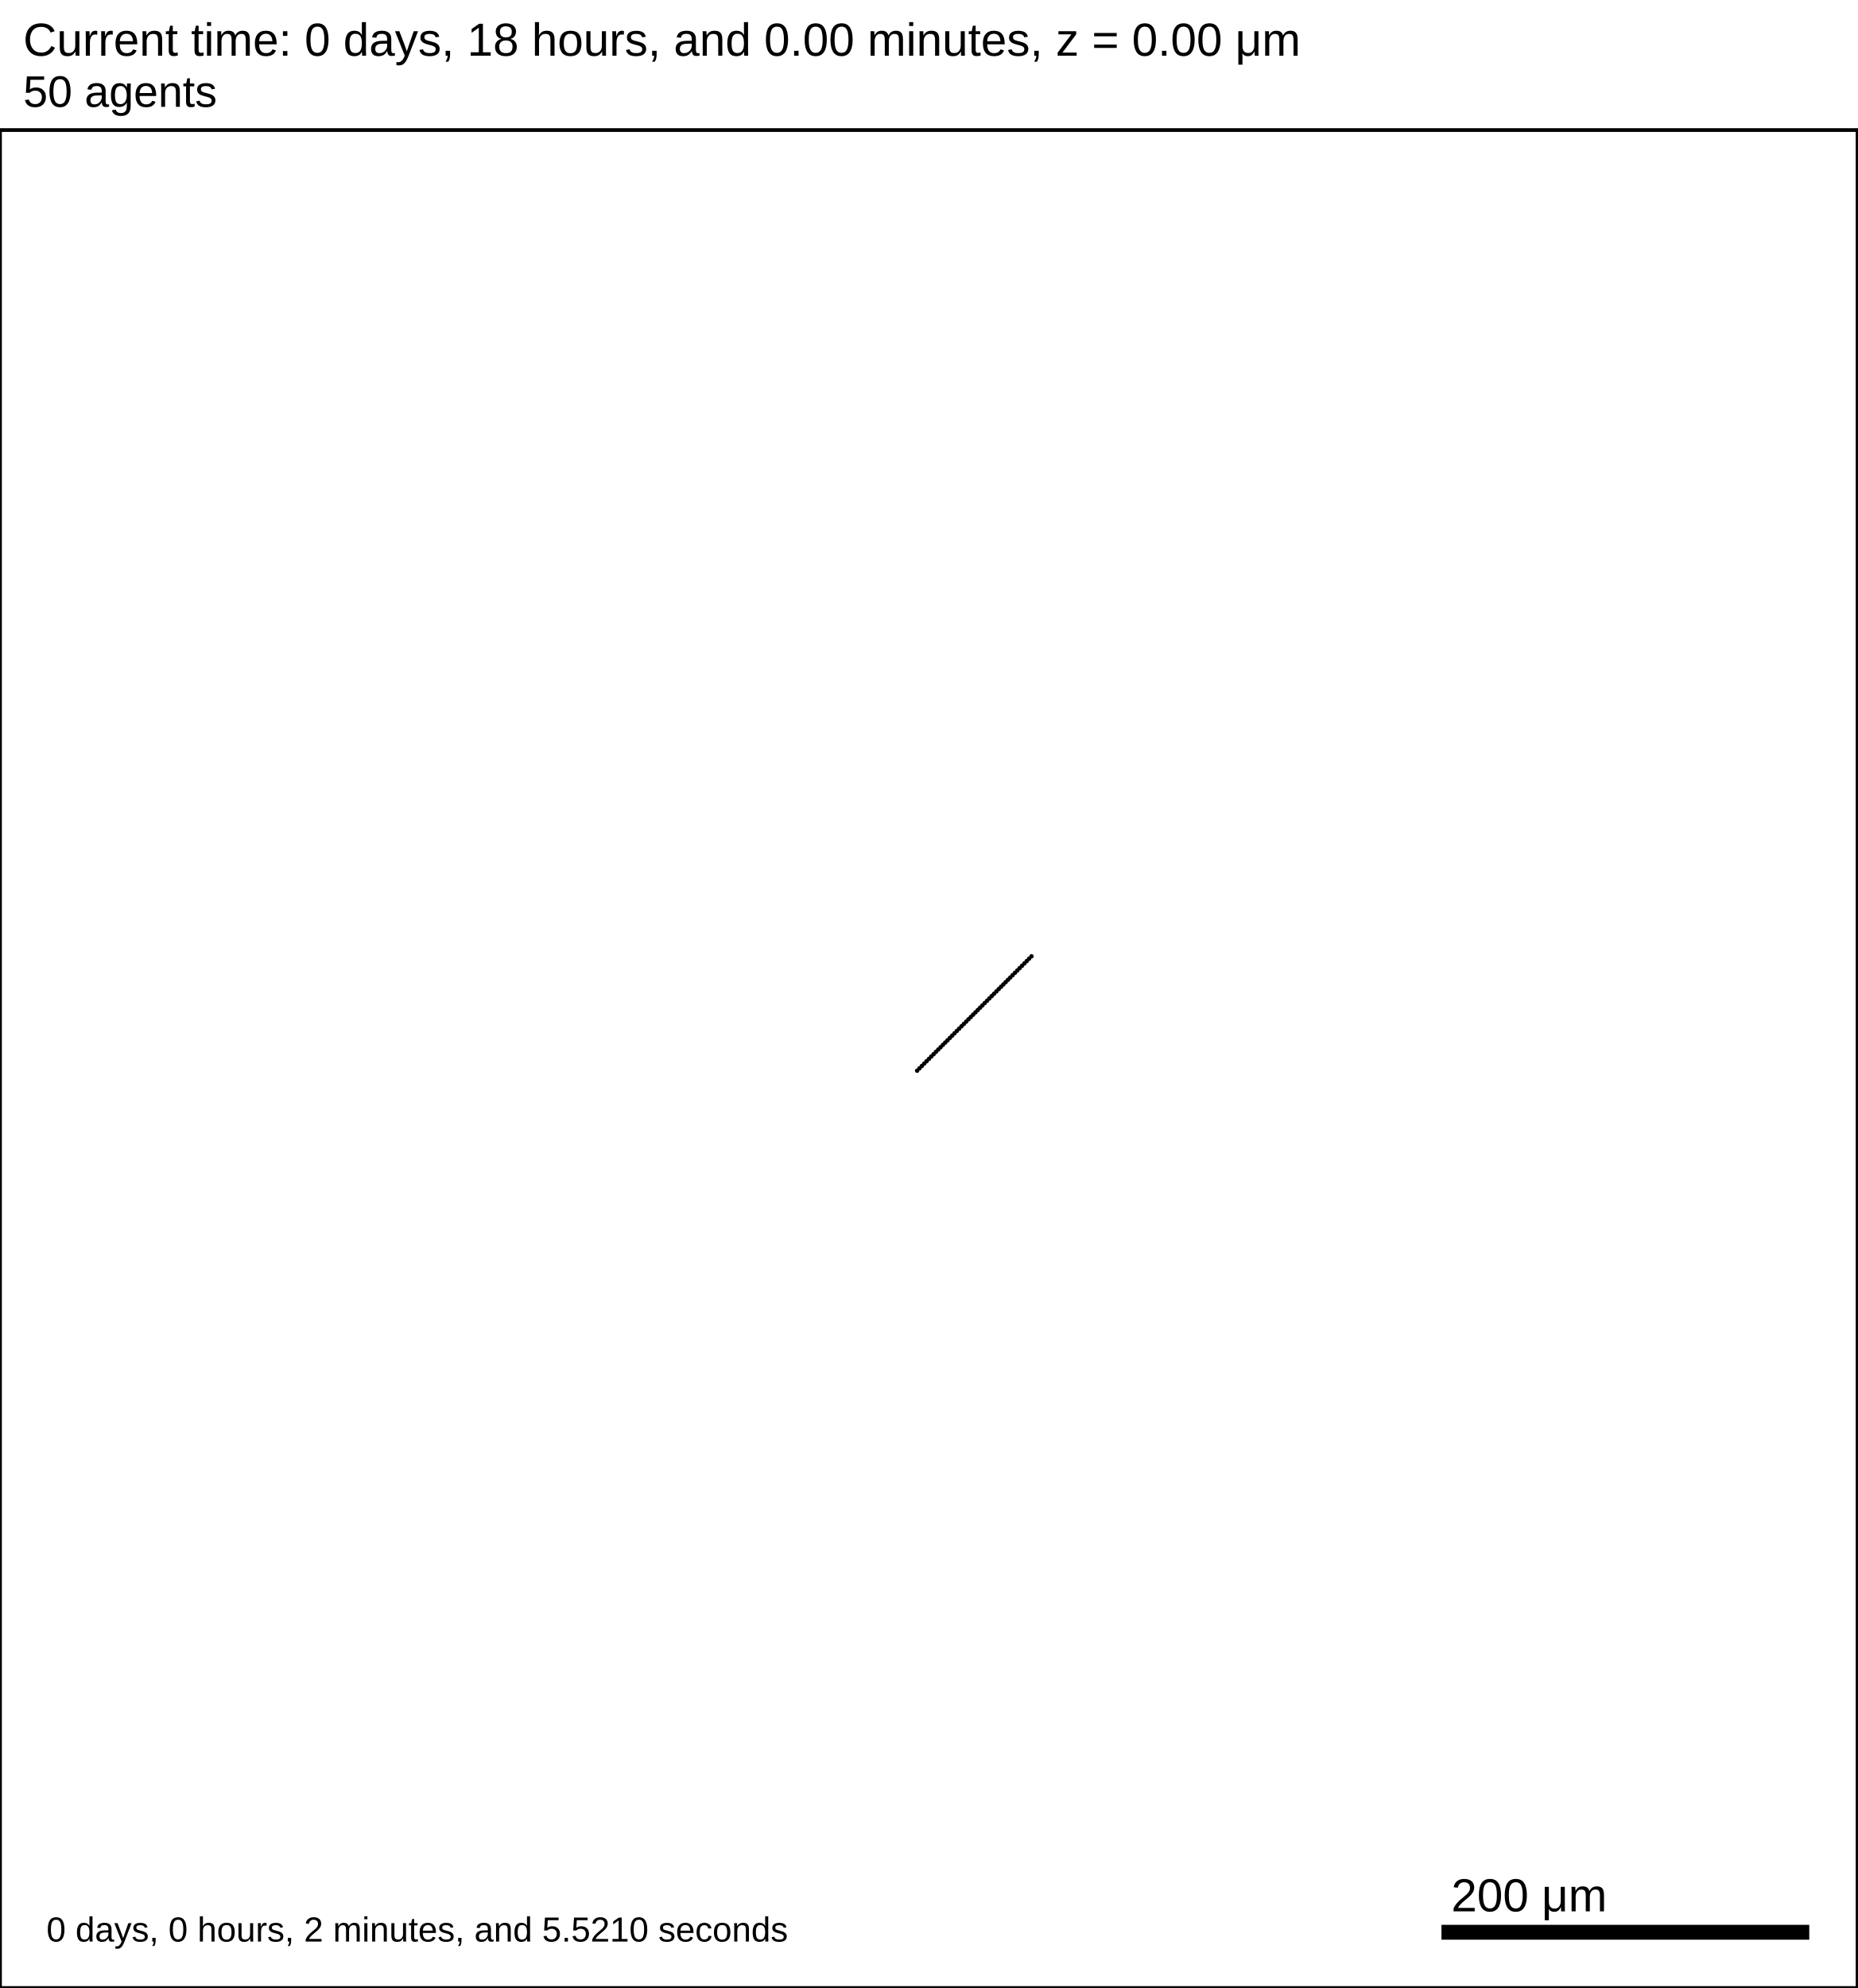
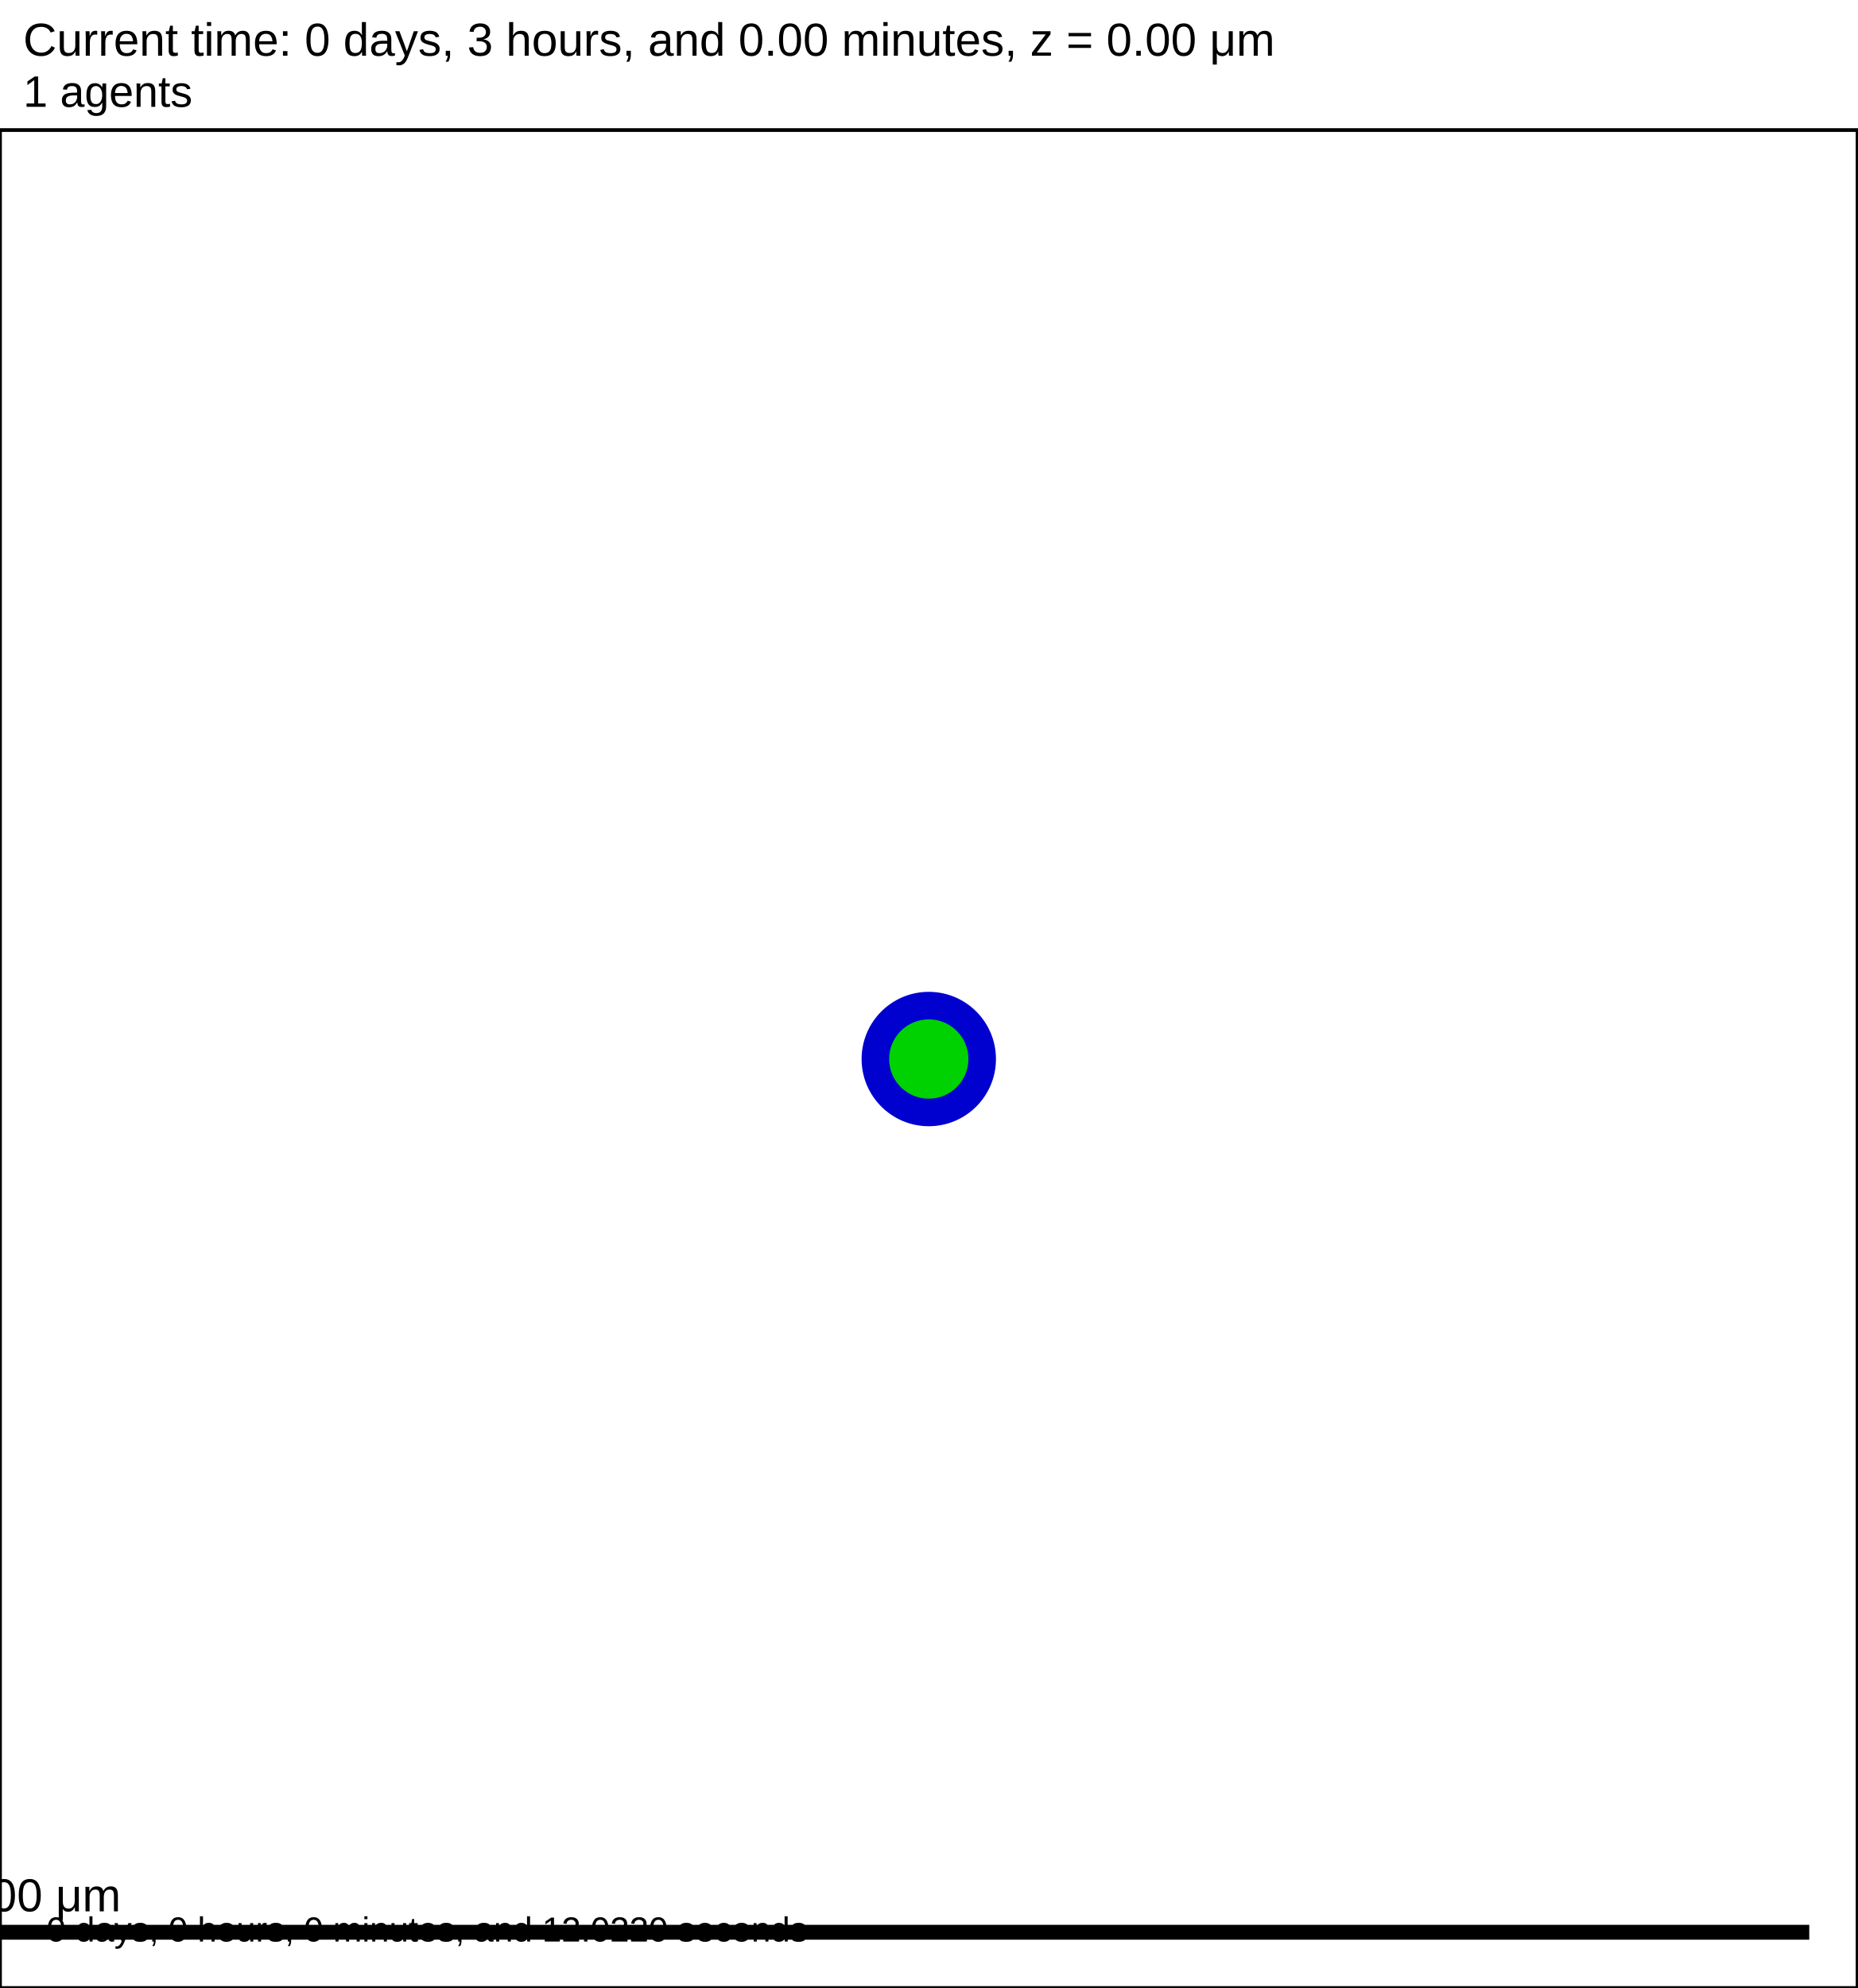
- <svg xmlns="http://www.w3.org/2000/svg" version="1.1" width="1000" height="1070" id="svg2">
-   <rect x="0" y="0" width="1000" height="1070" stroke-width="2" stroke="white" fill="white" />
-   <text x="12.5" y="30" font-family="Arial" font-size="25" fill="black">
-    Current time: 0 days, 18 hours, and 0.00 minutes, z = 0.00 μm
+ <svg xmlns="http://www.w3.org/2000/svg" version="1.1" width="200" height="214" id="svg2">
+   <rect x="0" y="0" width="200" height="214" stroke-width="0.4" stroke="white" fill="white" />
+   <text x="2.5" y="6" font-family="Arial" font-size="5" fill="black">
+    Current time: 0 days, 3 hours, and 0.00 minutes, z = 0.00 μm
  </text>
-   <text x="12.5" y="57.5" font-family="Arial" font-size="23.75" fill="black">
-    50 agents
+   <text x="2.5" y="11.5" font-family="Arial" font-size="4.75" fill="black">
+    1 agents
  </text>
-   <g id="tissue" transform="translate(0,1070) scale(1,-1)">
+   <g id="tissue" transform="translate(0,214) scale(1,-1)">
    <g id="ECM">
  </g>
    <g id="cells">
      <g id="cell0">
-         <circle cx="493.731" cy="493.731" r="0.942" stroke-width="0.5" stroke="rgb(0,0,0)" fill="rgb(0,0,0)" />
-         <circle cx="493.731" cy="493.731" r="0.566" stroke-width="0.5" stroke="rgb(0,0,0)" fill="rgb(0,0,0)" />
-       </g>
-       <g id="cell1">
-         <circle cx="494.999" cy="494.999" r="0.942" stroke-width="0.5" stroke="rgb(0,0,0)" fill="rgb(0,0,0)" />
-         <circle cx="494.999" cy="494.999" r="0.566" stroke-width="0.5" stroke="rgb(0,0,0)" fill="rgb(0,0,0)" />
-       </g>
-       <g id="cell2">
-         <circle cx="496.264" cy="496.264" r="0.942" stroke-width="0.5" stroke="rgb(0,0,0)" fill="rgb(0,0,0)" />
-         <circle cx="496.264" cy="496.264" r="0.566" stroke-width="0.5" stroke="rgb(0,0,0)" fill="rgb(0,0,0)" />
-       </g>
-       <g id="cell3">
-         <circle cx="497.529" cy="497.529" r="0.942" stroke-width="0.5" stroke="rgb(0,0,0)" fill="rgb(0,0,0)" />
-         <circle cx="497.529" cy="497.529" r="0.566" stroke-width="0.5" stroke="rgb(0,0,0)" fill="rgb(0,0,0)" />
-       </g>
-       <g id="cell4">
-         <circle cx="498.792" cy="498.792" r="0.942" stroke-width="0.5" stroke="rgb(0,0,0)" fill="rgb(0,0,0)" />
-         <circle cx="498.792" cy="498.792" r="0.566" stroke-width="0.5" stroke="rgb(0,0,0)" fill="rgb(0,0,0)" />
-       </g>
-       <g id="cell5">
-         <circle cx="500.054" cy="500.054" r="0.942" stroke-width="0.5" stroke="rgb(0,0,0)" fill="rgb(0,0,0)" />
-         <circle cx="500.054" cy="500.054" r="0.566" stroke-width="0.5" stroke="rgb(0,0,0)" fill="rgb(0,0,0)" />
-       </g>
-       <g id="cell6">
-         <circle cx="501.314" cy="501.314" r="0.942" stroke-width="0.5" stroke="rgb(0,0,0)" fill="rgb(0,0,0)" />
-         <circle cx="501.314" cy="501.314" r="0.566" stroke-width="0.5" stroke="rgb(0,0,0)" fill="rgb(0,0,0)" />
-       </g>
-       <g id="cell7">
-         <circle cx="502.574" cy="502.574" r="0.942" stroke-width="0.5" stroke="rgb(0,0,0)" fill="rgb(0,0,0)" />
-         <circle cx="502.574" cy="502.574" r="0.566" stroke-width="0.5" stroke="rgb(0,0,0)" fill="rgb(0,0,0)" />
-       </g>
-       <g id="cell8">
-         <circle cx="503.833" cy="503.833" r="0.942" stroke-width="0.5" stroke="rgb(0,0,0)" fill="rgb(0,0,0)" />
-         <circle cx="503.833" cy="503.833" r="0.566" stroke-width="0.5" stroke="rgb(0,0,0)" fill="rgb(0,0,0)" />
-       </g>
-       <g id="cell9">
-         <circle cx="505.09" cy="505.09" r="0.942" stroke-width="0.5" stroke="rgb(0,0,0)" fill="rgb(0,0,0)" />
-         <circle cx="505.09" cy="505.09" r="0.566" stroke-width="0.5" stroke="rgb(0,0,0)" fill="rgb(0,0,0)" />
-       </g>
-       <g id="cell10">
-         <circle cx="506.347" cy="506.347" r="0.942" stroke-width="0.5" stroke="rgb(0,0,0)" fill="rgb(0,0,0)" />
-         <circle cx="506.347" cy="506.347" r="0.566" stroke-width="0.5" stroke="rgb(0,0,0)" fill="rgb(0,0,0)" />
-       </g>
-       <g id="cell11">
-         <circle cx="507.603" cy="507.603" r="0.942" stroke-width="0.5" stroke="rgb(0,0,0)" fill="rgb(0,0,0)" />
-         <circle cx="507.603" cy="507.603" r="0.566" stroke-width="0.5" stroke="rgb(0,0,0)" fill="rgb(0,0,0)" />
-       </g>
-       <g id="cell12">
-         <circle cx="508.858" cy="508.858" r="0.942" stroke-width="0.5" stroke="rgb(0,0,0)" fill="rgb(0,0,0)" />
-         <circle cx="508.858" cy="508.858" r="0.566" stroke-width="0.5" stroke="rgb(0,0,0)" fill="rgb(0,0,0)" />
-       </g>
-       <g id="cell13">
-         <circle cx="510.112" cy="510.112" r="0.942" stroke-width="0.5" stroke="rgb(0,0,0)" fill="rgb(0,0,0)" />
-         <circle cx="510.112" cy="510.112" r="0.566" stroke-width="0.5" stroke="rgb(0,0,0)" fill="rgb(0,0,0)" />
-       </g>
-       <g id="cell14">
-         <circle cx="511.365" cy="511.365" r="0.942" stroke-width="0.5" stroke="rgb(0,0,0)" fill="rgb(0,0,0)" />
-         <circle cx="511.365" cy="511.365" r="0.566" stroke-width="0.5" stroke="rgb(0,0,0)" fill="rgb(0,0,0)" />
-       </g>
-       <g id="cell15">
-         <circle cx="512.618" cy="512.618" r="0.942" stroke-width="0.5" stroke="rgb(0,0,0)" fill="rgb(0,0,0)" />
-         <circle cx="512.618" cy="512.618" r="0.566" stroke-width="0.5" stroke="rgb(0,0,0)" fill="rgb(0,0,0)" />
-       </g>
-       <g id="cell16">
-         <circle cx="513.871" cy="513.871" r="0.942" stroke-width="0.5" stroke="rgb(0,0,0)" fill="rgb(0,0,0)" />
-         <circle cx="513.871" cy="513.871" r="0.566" stroke-width="0.5" stroke="rgb(0,0,0)" fill="rgb(0,0,0)" />
-       </g>
-       <g id="cell17">
-         <circle cx="515.122" cy="515.122" r="0.942" stroke-width="0.5" stroke="rgb(0,0,0)" fill="rgb(0,0,0)" />
-         <circle cx="515.122" cy="515.122" r="0.566" stroke-width="0.5" stroke="rgb(0,0,0)" fill="rgb(0,0,0)" />
-       </g>
-       <g id="cell18">
-         <circle cx="516.374" cy="516.374" r="0.942" stroke-width="0.5" stroke="rgb(0,0,0)" fill="rgb(0,0,0)" />
-         <circle cx="516.374" cy="516.374" r="0.566" stroke-width="0.5" stroke="rgb(0,0,0)" fill="rgb(0,0,0)" />
-       </g>
-       <g id="cell19">
-         <circle cx="517.625" cy="517.625" r="0.942" stroke-width="0.5" stroke="rgb(0,0,0)" fill="rgb(0,0,0)" />
-         <circle cx="517.625" cy="517.625" r="0.566" stroke-width="0.5" stroke="rgb(0,0,0)" fill="rgb(0,0,0)" />
-       </g>
-       <g id="cell20">
-         <circle cx="518.875" cy="518.875" r="0.942" stroke-width="0.5" stroke="rgb(0,0,0)" fill="rgb(0,0,0)" />
-         <circle cx="518.875" cy="518.875" r="0.566" stroke-width="0.5" stroke="rgb(0,0,0)" fill="rgb(0,0,0)" />
-       </g>
-       <g id="cell21">
-         <circle cx="520.125" cy="520.125" r="0.942" stroke-width="0.5" stroke="rgb(0,0,0)" fill="rgb(0,0,0)" />
-         <circle cx="520.125" cy="520.125" r="0.566" stroke-width="0.5" stroke="rgb(0,0,0)" fill="rgb(0,0,0)" />
-       </g>
-       <g id="cell22">
-         <circle cx="521.375" cy="521.375" r="0.942" stroke-width="0.5" stroke="rgb(0,0,0)" fill="rgb(0,0,0)" />
-         <circle cx="521.375" cy="521.375" r="0.566" stroke-width="0.5" stroke="rgb(0,0,0)" fill="rgb(0,0,0)" />
-       </g>
-       <g id="cell23">
-         <circle cx="522.625" cy="522.625" r="0.942" stroke-width="0.5" stroke="rgb(0,0,0)" fill="rgb(0,0,0)" />
-         <circle cx="522.625" cy="522.625" r="0.566" stroke-width="0.5" stroke="rgb(0,0,0)" fill="rgb(0,0,0)" />
-       </g>
-       <g id="cell24">
-         <circle cx="523.875" cy="523.875" r="0.942" stroke-width="0.5" stroke="rgb(0,0,0)" fill="rgb(0,0,0)" />
-         <circle cx="523.875" cy="523.875" r="0.566" stroke-width="0.5" stroke="rgb(0,0,0)" fill="rgb(0,0,0)" />
-       </g>
-       <g id="cell25">
-         <circle cx="525.125" cy="525.125" r="0.942" stroke-width="0.5" stroke="rgb(0,0,0)" fill="rgb(0,0,0)" />
-         <circle cx="525.125" cy="525.125" r="0.566" stroke-width="0.5" stroke="rgb(0,0,0)" fill="rgb(0,0,0)" />
-       </g>
-       <g id="cell26">
-         <circle cx="526.375" cy="526.375" r="0.942" stroke-width="0.5" stroke="rgb(0,0,0)" fill="rgb(0,0,0)" />
-         <circle cx="526.375" cy="526.375" r="0.566" stroke-width="0.5" stroke="rgb(0,0,0)" fill="rgb(0,0,0)" />
-       </g>
-       <g id="cell27">
-         <circle cx="527.625" cy="527.625" r="0.942" stroke-width="0.5" stroke="rgb(0,0,0)" fill="rgb(0,0,0)" />
-         <circle cx="527.625" cy="527.625" r="0.566" stroke-width="0.5" stroke="rgb(0,0,0)" fill="rgb(0,0,0)" />
-       </g>
-       <g id="cell28">
-         <circle cx="528.875" cy="528.875" r="0.942" stroke-width="0.5" stroke="rgb(0,0,0)" fill="rgb(0,0,0)" />
-         <circle cx="528.875" cy="528.875" r="0.566" stroke-width="0.5" stroke="rgb(0,0,0)" fill="rgb(0,0,0)" />
-       </g>
-       <g id="cell29">
-         <circle cx="530.125" cy="530.125" r="0.942" stroke-width="0.5" stroke="rgb(0,0,0)" fill="rgb(0,0,0)" />
-         <circle cx="530.125" cy="530.125" r="0.566" stroke-width="0.5" stroke="rgb(0,0,0)" fill="rgb(0,0,0)" />
-       </g>
-       <g id="cell30">
-         <circle cx="531.375" cy="531.375" r="0.942" stroke-width="0.5" stroke="rgb(0,0,0)" fill="rgb(0,0,0)" />
-         <circle cx="531.375" cy="531.375" r="0.566" stroke-width="0.5" stroke="rgb(0,0,0)" fill="rgb(0,0,0)" />
-       </g>
-       <g id="cell31">
-         <circle cx="532.626" cy="532.626" r="0.942" stroke-width="0.5" stroke="rgb(0,0,0)" fill="rgb(0,0,0)" />
-         <circle cx="532.626" cy="532.626" r="0.566" stroke-width="0.5" stroke="rgb(0,0,0)" fill="rgb(0,0,0)" />
-       </g>
-       <g id="cell32">
-         <circle cx="533.878" cy="533.878" r="0.942" stroke-width="0.5" stroke="rgb(0,0,0)" fill="rgb(0,0,0)" />
-         <circle cx="533.878" cy="533.878" r="0.566" stroke-width="0.5" stroke="rgb(0,0,0)" fill="rgb(0,0,0)" />
-       </g>
-       <g id="cell33">
-         <circle cx="535.129" cy="535.129" r="0.942" stroke-width="0.5" stroke="rgb(0,0,0)" fill="rgb(0,0,0)" />
-         <circle cx="535.129" cy="535.129" r="0.566" stroke-width="0.5" stroke="rgb(0,0,0)" fill="rgb(0,0,0)" />
-       </g>
-       <g id="cell34">
-         <circle cx="536.382" cy="536.382" r="0.942" stroke-width="0.5" stroke="rgb(0,0,0)" fill="rgb(0,0,0)" />
-         <circle cx="536.382" cy="536.382" r="0.566" stroke-width="0.5" stroke="rgb(0,0,0)" fill="rgb(0,0,0)" />
-       </g>
-       <g id="cell35">
-         <circle cx="537.635" cy="537.635" r="0.942" stroke-width="0.5" stroke="rgb(0,0,0)" fill="rgb(0,0,0)" />
-         <circle cx="537.635" cy="537.635" r="0.566" stroke-width="0.5" stroke="rgb(0,0,0)" fill="rgb(0,0,0)" />
-       </g>
-       <g id="cell36">
-         <circle cx="538.888" cy="538.888" r="0.942" stroke-width="0.5" stroke="rgb(0,0,0)" fill="rgb(0,0,0)" />
-         <circle cx="538.888" cy="538.888" r="0.566" stroke-width="0.5" stroke="rgb(0,0,0)" fill="rgb(0,0,0)" />
-       </g>
-       <g id="cell37">
-         <circle cx="540.142" cy="540.142" r="0.942" stroke-width="0.5" stroke="rgb(0,0,0)" fill="rgb(0,0,0)" />
-         <circle cx="540.142" cy="540.142" r="0.566" stroke-width="0.5" stroke="rgb(0,0,0)" fill="rgb(0,0,0)" />
-       </g>
-       <g id="cell38">
-         <circle cx="541.397" cy="541.397" r="0.942" stroke-width="0.5" stroke="rgb(0,0,0)" fill="rgb(0,0,0)" />
-         <circle cx="541.397" cy="541.397" r="0.566" stroke-width="0.5" stroke="rgb(0,0,0)" fill="rgb(0,0,0)" />
-       </g>
-       <g id="cell39">
-         <circle cx="542.653" cy="542.653" r="0.942" stroke-width="0.5" stroke="rgb(0,0,0)" fill="rgb(0,0,0)" />
-         <circle cx="542.653" cy="542.653" r="0.566" stroke-width="0.5" stroke="rgb(0,0,0)" fill="rgb(0,0,0)" />
-       </g>
-       <g id="cell40">
-         <circle cx="543.91" cy="543.91" r="0.942" stroke-width="0.5" stroke="rgb(0,0,0)" fill="rgb(0,0,0)" />
-         <circle cx="543.91" cy="543.91" r="0.566" stroke-width="0.5" stroke="rgb(0,0,0)" fill="rgb(0,0,0)" />
-       </g>
-       <g id="cell41">
-         <circle cx="545.167" cy="545.167" r="0.942" stroke-width="0.5" stroke="rgb(0,0,0)" fill="rgb(0,0,0)" />
-         <circle cx="545.167" cy="545.167" r="0.566" stroke-width="0.5" stroke="rgb(0,0,0)" fill="rgb(0,0,0)" />
-       </g>
-       <g id="cell42">
-         <circle cx="546.426" cy="546.426" r="0.942" stroke-width="0.5" stroke="rgb(0,0,0)" fill="rgb(0,0,0)" />
-         <circle cx="546.426" cy="546.426" r="0.566" stroke-width="0.5" stroke="rgb(0,0,0)" fill="rgb(0,0,0)" />
-       </g>
-       <g id="cell43">
-         <circle cx="547.686" cy="547.686" r="0.942" stroke-width="0.5" stroke="rgb(0,0,0)" fill="rgb(0,0,0)" />
-         <circle cx="547.686" cy="547.686" r="0.566" stroke-width="0.5" stroke="rgb(0,0,0)" fill="rgb(0,0,0)" />
-       </g>
-       <g id="cell44">
-         <circle cx="548.946" cy="548.946" r="0.942" stroke-width="0.5" stroke="rgb(0,0,0)" fill="rgb(0,0,0)" />
-         <circle cx="548.946" cy="548.946" r="0.566" stroke-width="0.5" stroke="rgb(0,0,0)" fill="rgb(0,0,0)" />
-       </g>
-       <g id="cell45">
-         <circle cx="550.208" cy="550.208" r="0.942" stroke-width="0.5" stroke="rgb(0,0,0)" fill="rgb(0,0,0)" />
-         <circle cx="550.208" cy="550.208" r="0.566" stroke-width="0.5" stroke="rgb(0,0,0)" fill="rgb(0,0,0)" />
-       </g>
-       <g id="cell46">
-         <circle cx="551.471" cy="551.471" r="0.942" stroke-width="0.5" stroke="rgb(0,0,0)" fill="rgb(0,0,0)" />
-         <circle cx="551.471" cy="551.471" r="0.566" stroke-width="0.5" stroke="rgb(0,0,0)" fill="rgb(0,0,0)" />
-       </g>
-       <g id="cell47">
-         <circle cx="552.736" cy="552.736" r="0.942" stroke-width="0.5" stroke="rgb(0,0,0)" fill="rgb(0,0,0)" />
-         <circle cx="552.736" cy="552.736" r="0.566" stroke-width="0.5" stroke="rgb(0,0,0)" fill="rgb(0,0,0)" />
-       </g>
-       <g id="cell48">
-         <circle cx="554.001" cy="554.001" r="0.942" stroke-width="0.5" stroke="rgb(0,0,0)" fill="rgb(0,0,0)" />
-         <circle cx="554.001" cy="554.001" r="0.566" stroke-width="0.5" stroke="rgb(0,0,0)" fill="rgb(0,0,0)" />
-       </g>
-       <g id="cell49">
-         <circle cx="555.269" cy="555.269" r="0.942" stroke-width="0.5" stroke="rgb(0,0,0)" fill="rgb(0,0,0)" />
-         <circle cx="555.269" cy="555.269" r="0.566" stroke-width="0.5" stroke="rgb(0,0,0)" fill="rgb(0,0,0)" />
+         <circle cx="100" cy="100" r="6.983" stroke-width="0.5" stroke="rgb(0,0,207)" fill="rgb(0,0,207)" />
+         <circle cx="100" cy="100" r="4.02" stroke-width="0.5" stroke="rgb(0,209,0)" fill="rgb(0,209,0)" />
      </g>
    </g>
  </g>
-   <rect x="775" y="1035" width="200" height="10" stroke-width="2" stroke="rgb(255,255,255)" fill="rgb(0,0,0)" />
-   <text x="781.25" y="1028.75" font-family="Arial" font-size="25" fill="black">
+   <rect x="-5" y="207" width="200" height="2" stroke-width="0.4" stroke="rgb(255,255,255)" fill="rgb(0,0,0)" />
+   <text x="-3.75" y="205.75" font-family="Arial" font-size="5" fill="black">
   200 μm
  </text>
-   <text x="25" y="1045" font-family="Arial" font-size="18.75" fill="black">
-    0 days, 0 hours, 2 minutes, and 5.5210 seconds
+   <text x="5" y="209" font-family="Arial" font-size="3.75" fill="black">
+    0 days, 0 hours, 0 minutes, and 12.0220 seconds
  </text>
-   <rect x="0" y="70" width="1000" height="1000" stroke-width="2" stroke="rgb(0,0,0)" fill="none" />
+   <rect x="0" y="14" width="200" height="200" stroke-width="0.4" stroke="rgb(0,0,0)" fill="none" />
</svg>
